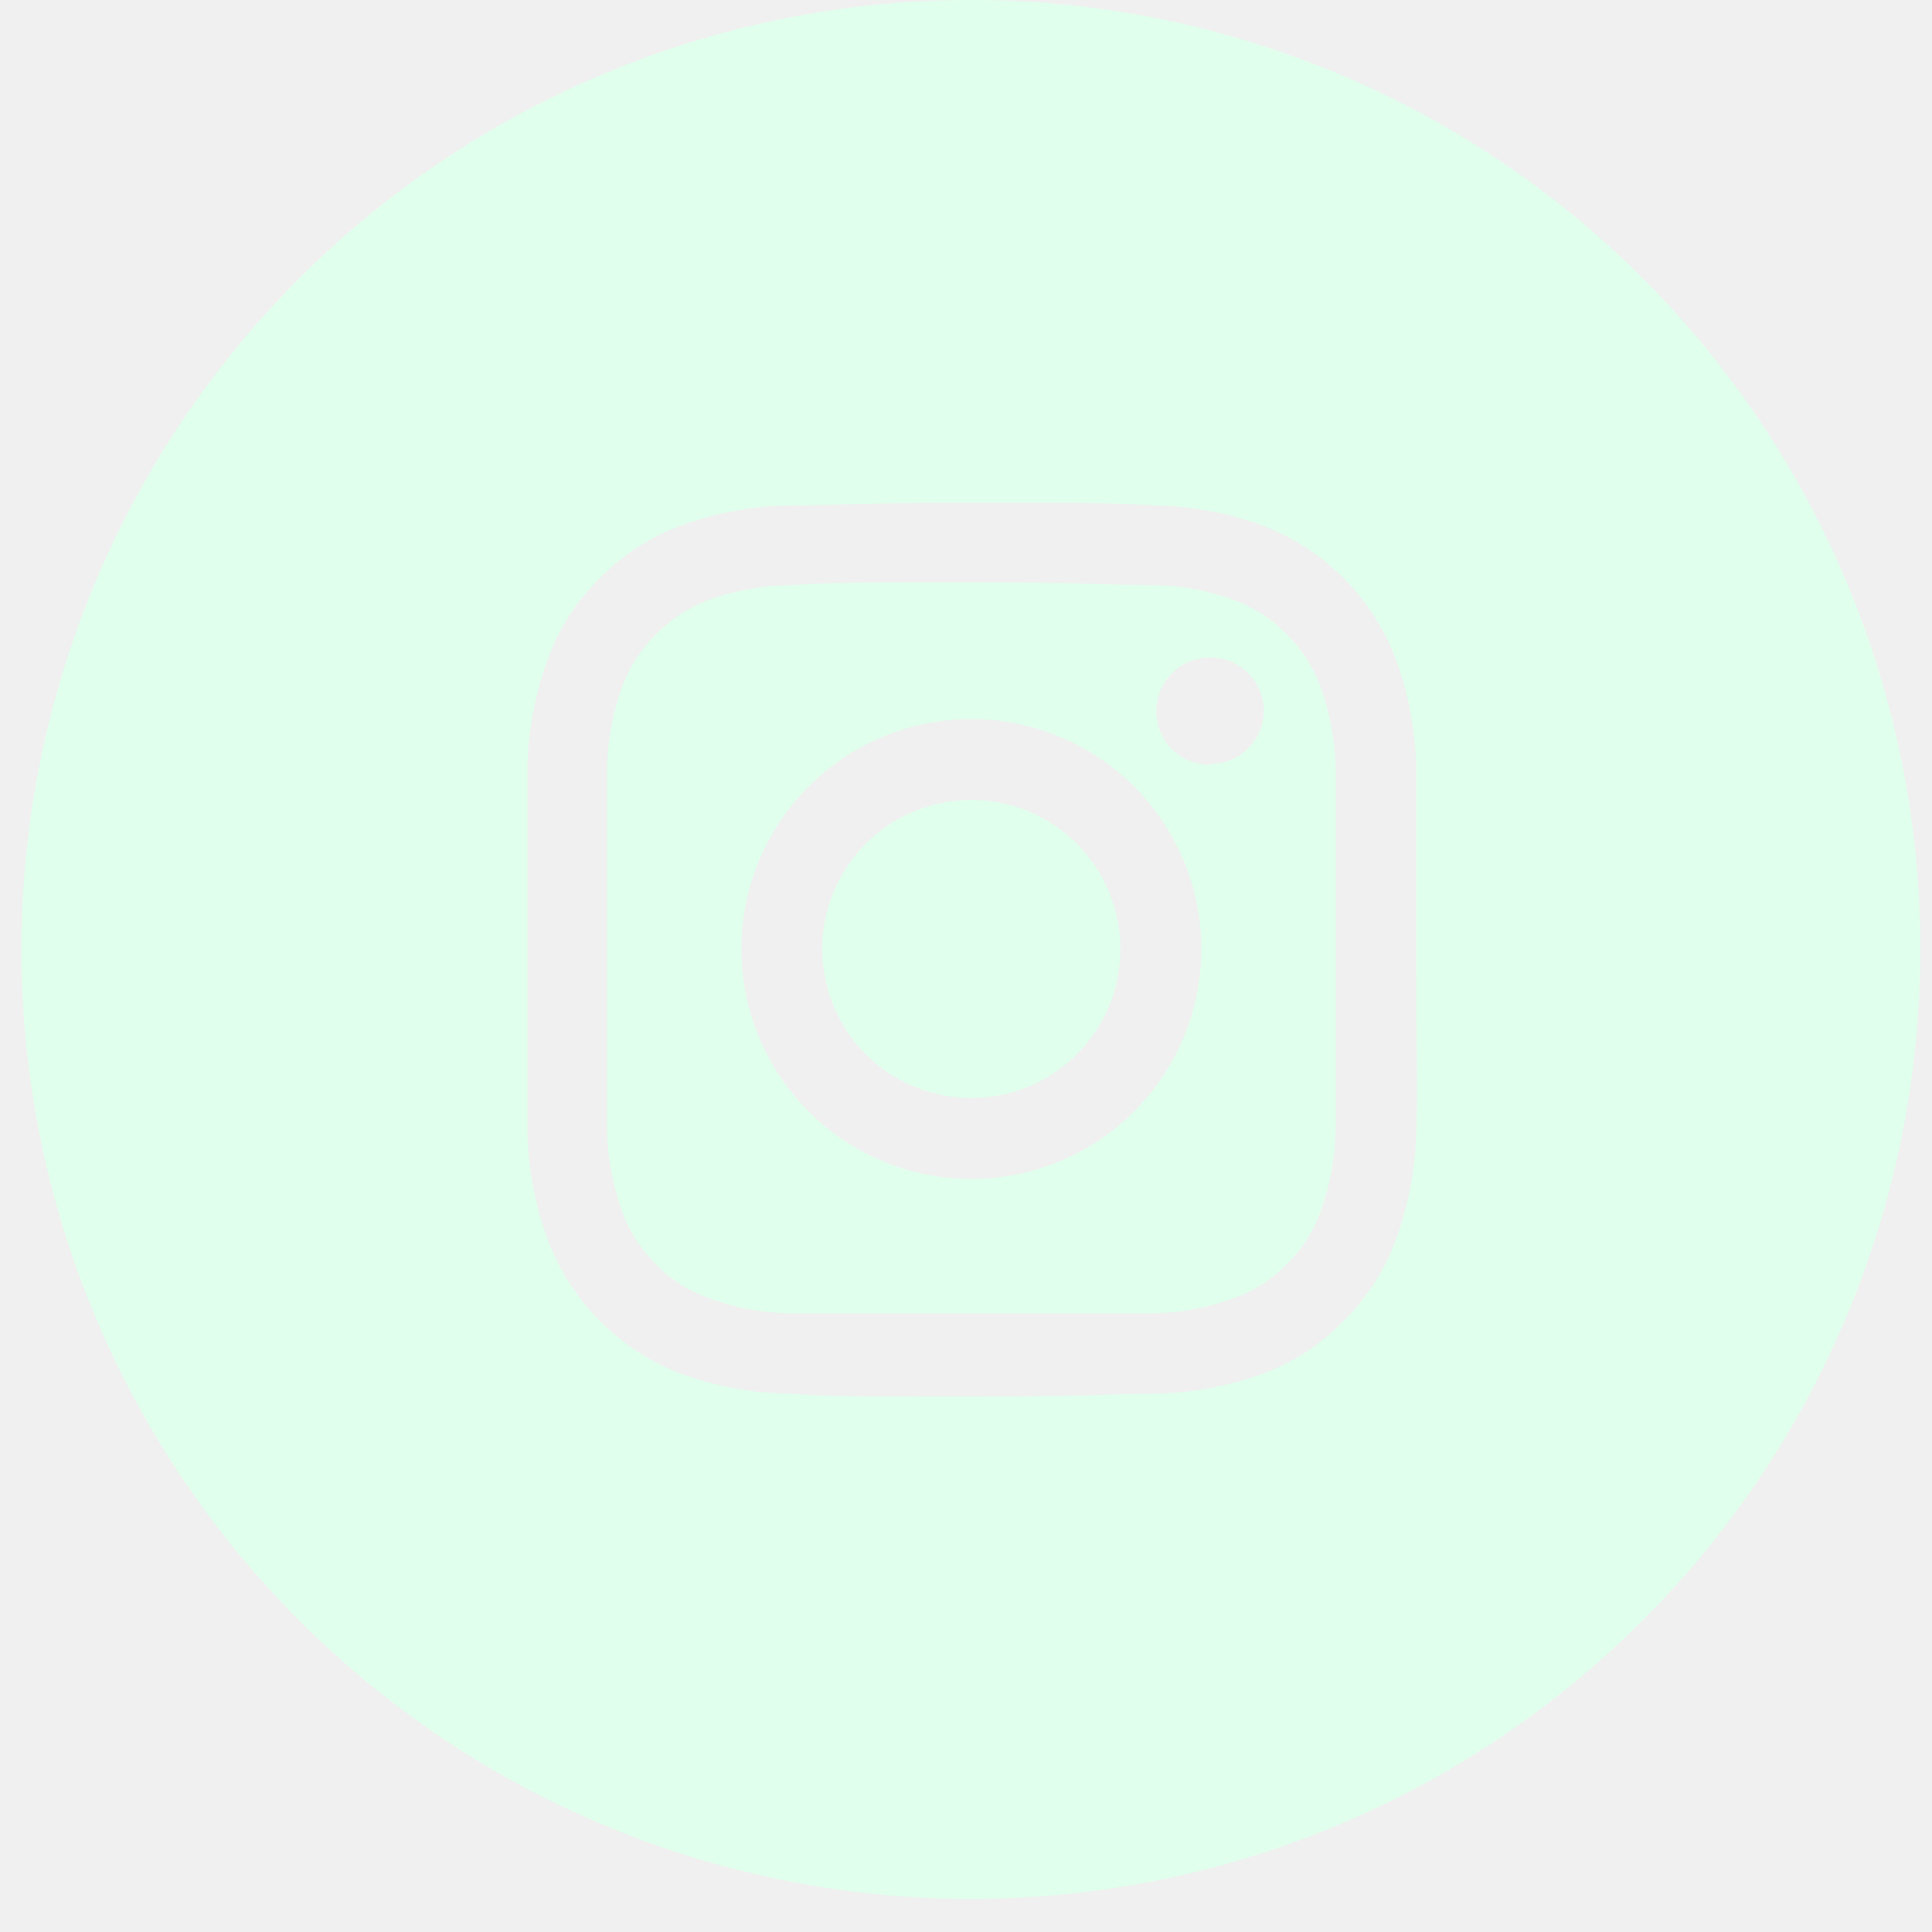
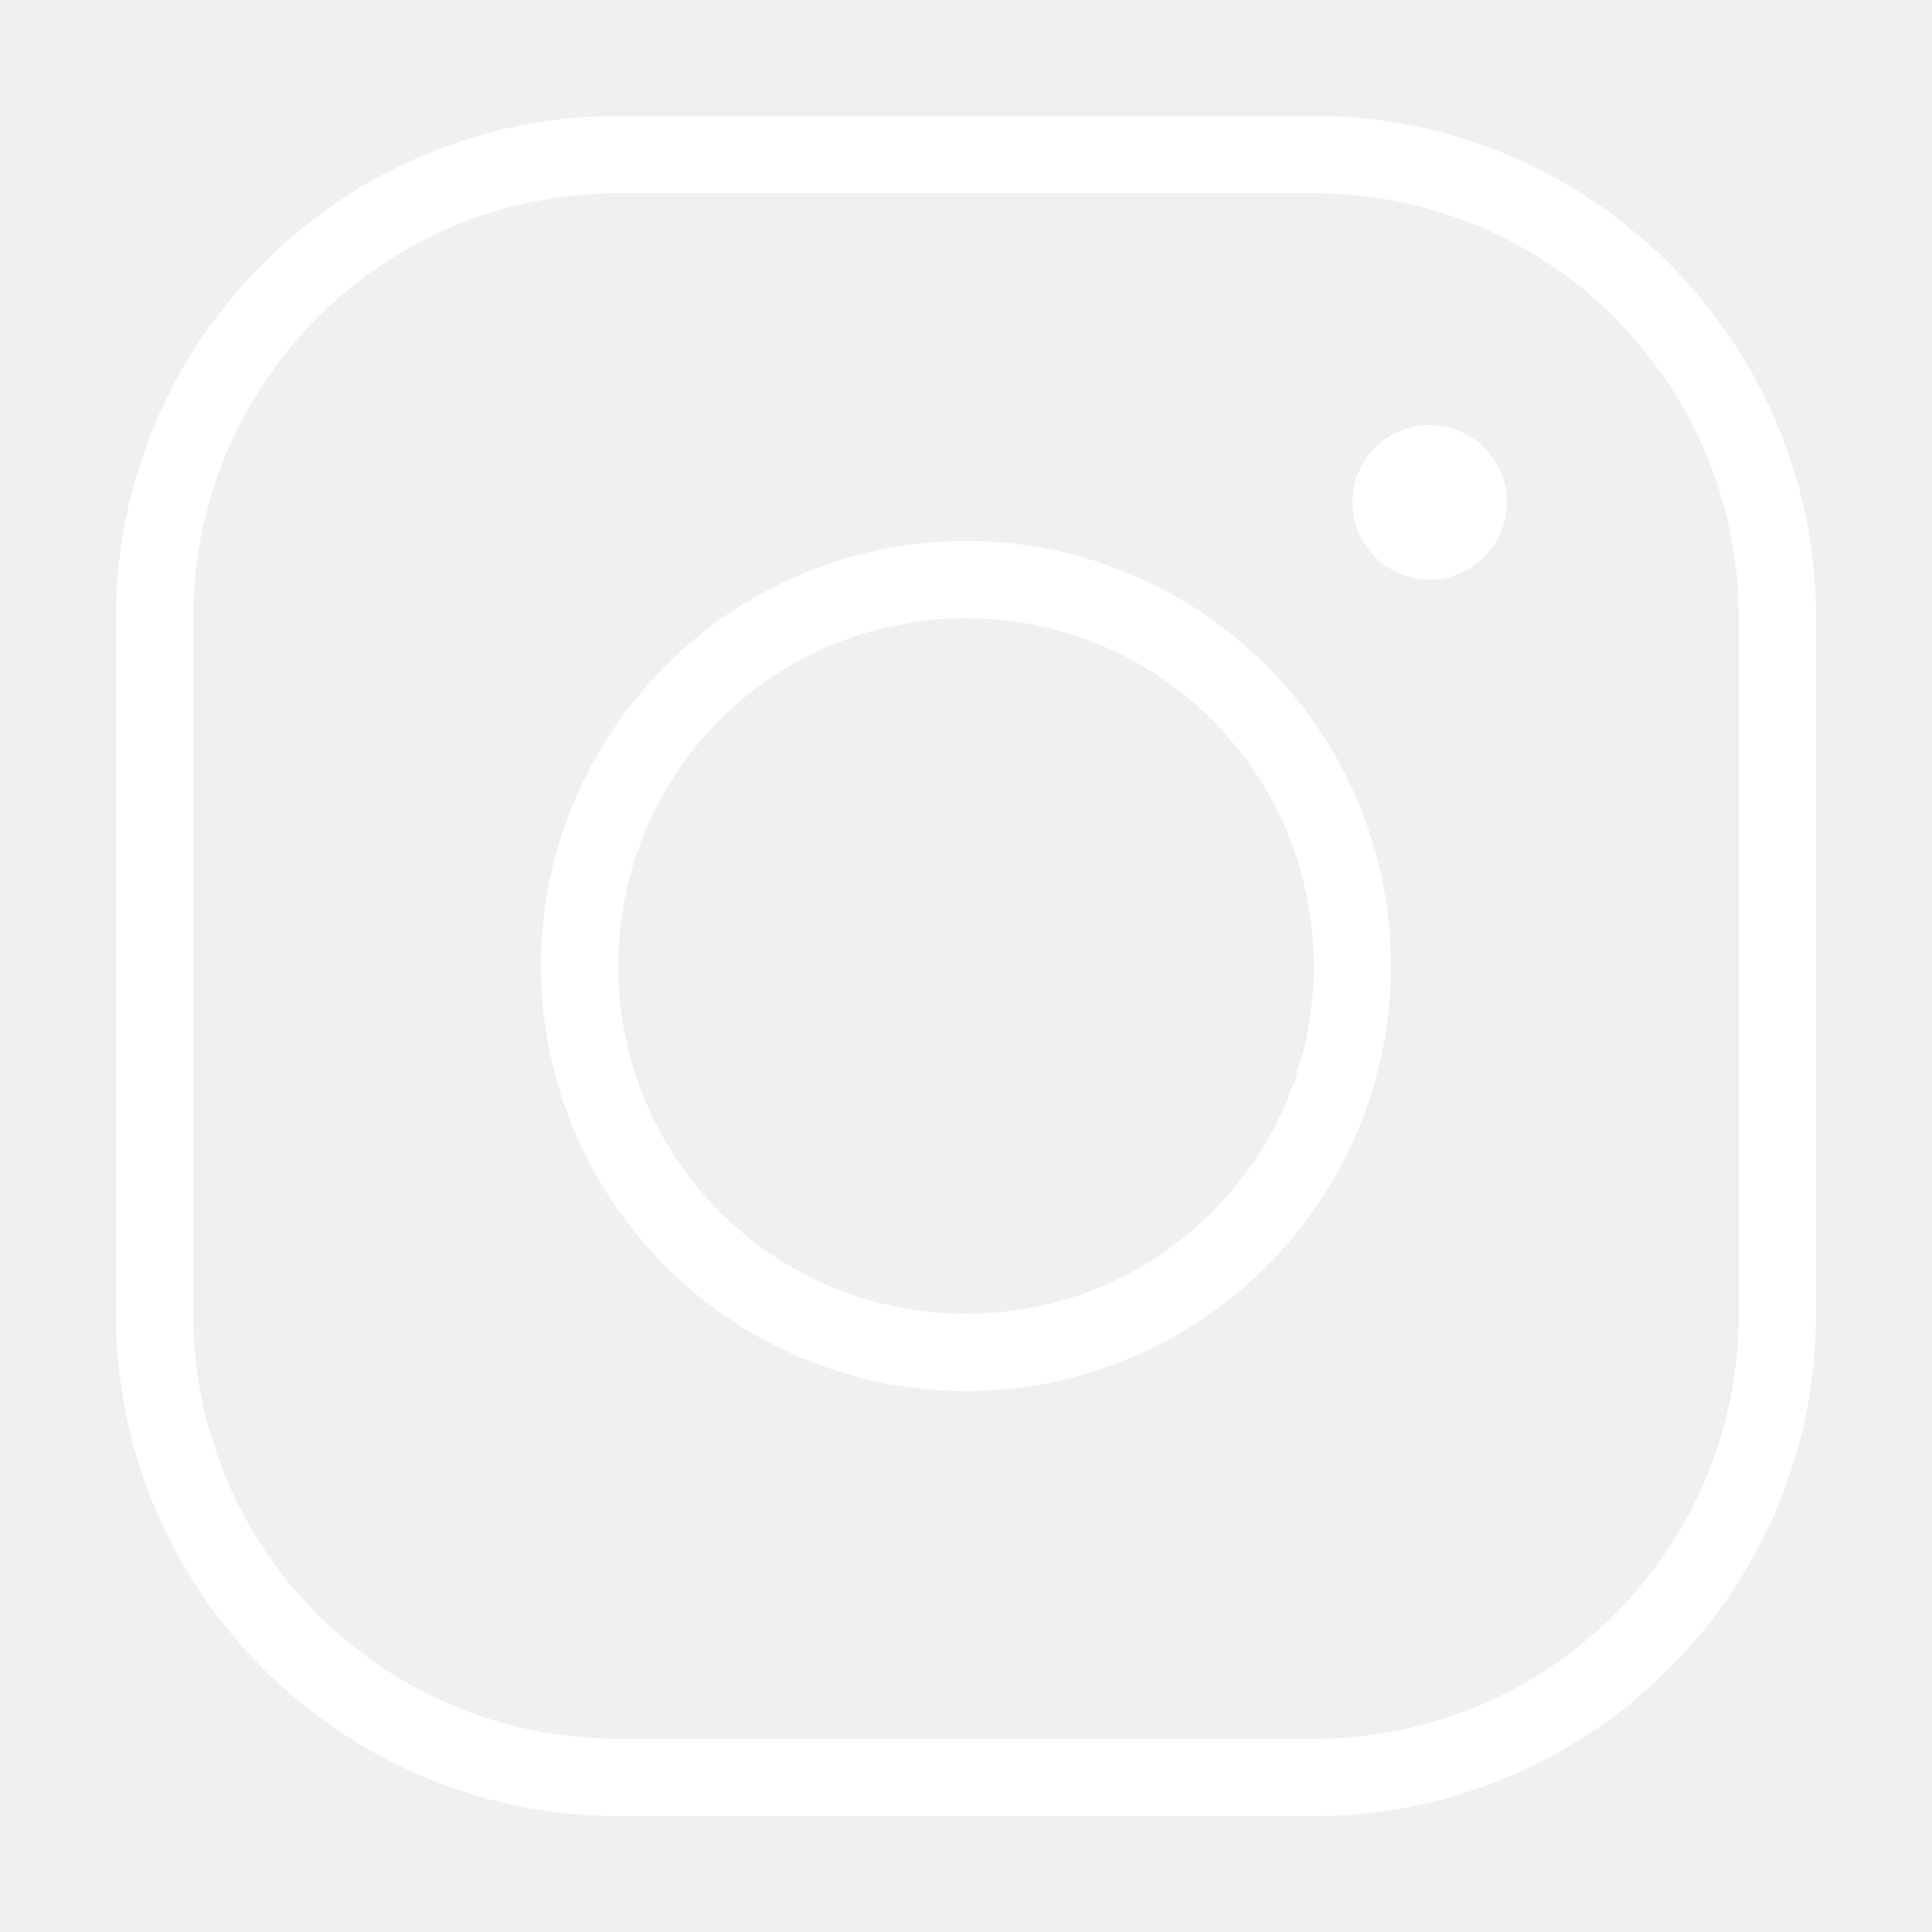
- <svg xmlns="http://www.w3.org/2000/svg" width="42" height="42" viewBox="0 0 42 42" fill="none">
-   <path d="M21.116 17.39C20.475 17.39 19.849 17.579 19.316 17.936C18.783 18.292 18.368 18.798 18.123 19.39C17.878 19.982 17.813 20.633 17.938 21.262C18.063 21.89 18.372 22.468 18.825 22.921C19.278 23.374 19.855 23.682 20.484 23.807C21.113 23.932 21.764 23.868 22.356 23.623C22.948 23.378 23.454 22.962 23.81 22.43C24.166 21.897 24.356 21.27 24.356 20.63C24.356 19.77 24.015 18.946 23.407 18.339C22.799 17.731 21.975 17.39 21.116 17.39V17.39Z" fill="#E0FFEC" />
-   <path d="M28.696 14.9C28.533 14.48 28.285 14.099 27.966 13.78C27.648 13.462 27.266 13.213 26.846 13.05C26.27 12.838 25.66 12.726 25.046 12.72C24.046 12.72 23.716 12.66 21.116 12.66C18.516 12.66 18.216 12.66 17.186 12.72C16.572 12.726 15.963 12.838 15.386 13.05C14.966 13.213 14.585 13.462 14.266 13.78C13.947 14.099 13.699 14.48 13.536 14.9C13.325 15.477 13.21 16.086 13.196 16.7C13.196 17.7 13.196 18.04 13.196 20.63C13.196 23.22 13.196 23.54 13.196 24.56C13.209 25.178 13.324 25.79 13.536 26.37C13.695 26.792 13.944 27.174 14.266 27.49C14.578 27.814 14.962 28.061 15.386 28.21C15.962 28.428 16.571 28.543 17.186 28.55C18.186 28.55 18.516 28.55 21.116 28.55C23.716 28.55 24.016 28.55 25.046 28.55C25.661 28.543 26.27 28.428 26.846 28.21C27.27 28.061 27.654 27.814 27.966 27.49C28.288 27.174 28.537 26.792 28.696 26.37C28.908 25.79 29.023 25.178 29.036 24.56C29.036 23.56 29.036 23.23 29.036 20.63C29.036 18.03 29.036 17.73 29.036 16.7C29.022 16.086 28.907 15.477 28.696 14.9V14.9ZM21.116 25.63C20.127 25.63 19.16 25.337 18.338 24.788C17.516 24.238 16.875 23.457 16.497 22.544C16.118 21.63 16.019 20.625 16.212 19.655C16.405 18.685 16.881 17.794 17.581 17.095C18.28 16.395 19.171 15.919 20.141 15.726C21.11 15.533 22.116 15.633 23.029 16.011C23.943 16.389 24.724 17.03 25.273 17.852C25.823 18.674 26.116 19.642 26.116 20.63C26.116 21.956 25.589 23.228 24.652 24.166C23.714 25.104 22.442 25.63 21.116 25.63V25.63ZM26.306 16.63C26.075 16.63 25.848 16.562 25.656 16.433C25.464 16.305 25.314 16.122 25.225 15.908C25.137 15.694 25.113 15.459 25.159 15.232C25.204 15.005 25.315 14.797 25.479 14.633C25.642 14.469 25.851 14.358 26.078 14.313C26.305 14.268 26.54 14.291 26.754 14.379C26.968 14.468 27.15 14.618 27.279 14.81C27.407 15.003 27.476 15.229 27.476 15.46C27.471 15.767 27.345 16.059 27.126 16.275C26.907 16.49 26.613 16.61 26.306 16.61V16.63Z" fill="#E0FFEC" />
-   <path d="M21.116 2.4223e-06C17.033 -0.002 13.041 1.207 9.645 3.474C6.25 5.742 3.603 8.965 2.039 12.737C0.476 16.509 0.066 20.66 0.862 24.664C1.658 28.669 3.624 32.347 6.511 35.235C9.399 38.122 13.077 40.088 17.082 40.884C21.087 41.68 25.237 41.27 29.009 39.707C32.781 38.144 36.005 35.497 38.272 32.101C40.539 28.705 41.748 24.713 41.746 20.63C41.746 17.921 41.212 15.238 40.176 12.735C39.139 10.232 37.619 7.958 35.704 6.042C33.788 4.127 31.514 2.607 29.011 1.57C26.508 0.534 23.825 2.4223e-06 21.116 2.4223e-06V2.4223e-06ZM30.786 24.64C30.767 25.447 30.611 26.245 30.326 27C30.082 27.648 29.7 28.235 29.206 28.72C28.724 29.22 28.136 29.606 27.486 29.85C26.73 30.13 25.932 30.282 25.126 30.3C24.126 30.3 23.756 30.36 21.126 30.36C18.496 30.36 18.126 30.36 17.126 30.3C16.32 30.282 15.522 30.13 14.766 29.85C14.121 29.598 13.536 29.214 13.047 28.723C12.558 28.233 12.176 27.646 11.926 27C11.641 26.245 11.486 25.447 11.466 24.64C11.466 23.64 11.466 23.27 11.466 20.64C11.466 18.01 11.466 17.64 11.466 16.64C11.487 15.833 11.642 15.036 11.926 14.28C12.166 13.63 12.549 13.043 13.046 12.56C13.531 12.066 14.118 11.684 14.766 11.44C15.521 11.155 16.319 11.003 17.126 10.99C18.126 10.99 18.496 10.93 21.126 10.93C23.756 10.93 24.126 10.93 25.126 10.99C25.933 11.003 26.731 11.155 27.486 11.44C28.13 11.691 28.715 12.073 29.204 12.562C29.693 13.051 30.075 13.636 30.326 14.28C30.61 15.036 30.766 15.833 30.786 16.64C30.786 17.64 30.786 18.01 30.786 20.64C30.786 23.27 30.826 23.6 30.786 24.64V24.64Z" fill="#E0FFEC" />
+ <svg xmlns="http://www.w3.org/2000/svg" viewBox="0 0 50 50" width="40px" height="40px">
+   <path fill="#FFFFFF" d="M 16 3 C 8.832 3 3 8.832 3 16 L 3 34 C 3 41.168 8.832 47 16 47 L 34 47 C 41.168 47 47 41.168 47 34 L 47 16 C 47 8.832 41.168 3 34 3 L 16 3 z M 16 5 L 34 5 C 40.086 5 45 9.914 45 16 L 45 34 C 45 40.086 40.086 45 34 45 L 16 45 C 9.914 45 5 40.086 5 34 L 5 16 C 5 9.914 9.914 5 16 5 z M 37 11 A 2 2 0 0 0 35 13 A 2 2 0 0 0 37 15 A 2 2 0 0 0 39 13 A 2 2 0 0 0 37 11 z M 25 14 C 18.937 14 14 18.937 14 25 C 14 31.063 18.937 36 25 36 C 31.063 36 36 31.063 36 25 C 36 18.937 31.063 14 25 14 z M 25 16 C 29.982 16 34 20.018 34 25 C 34 29.982 29.982 34 25 34 C 20.018 34 16 29.982 16 25 C 16 20.018 20.018 16 25 16 z" />
</svg>
